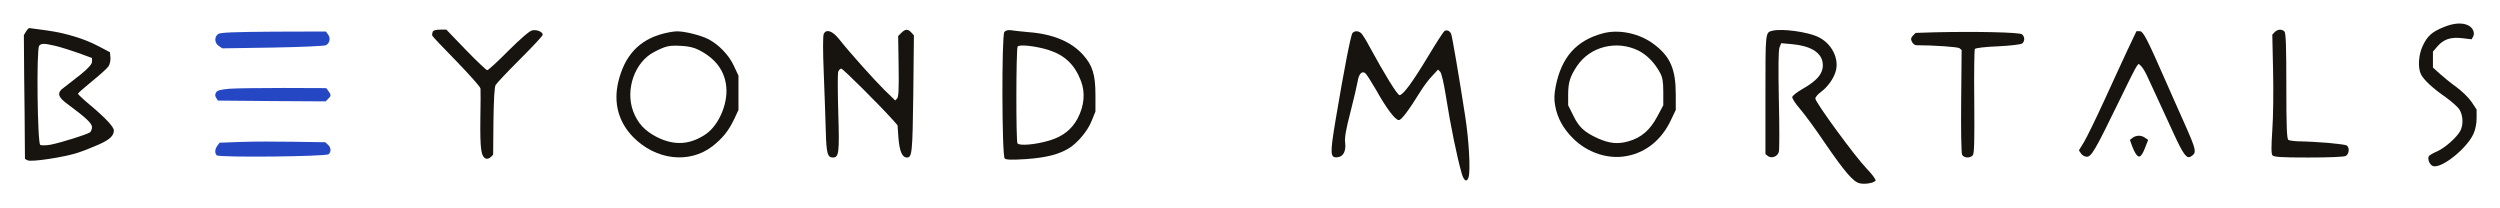
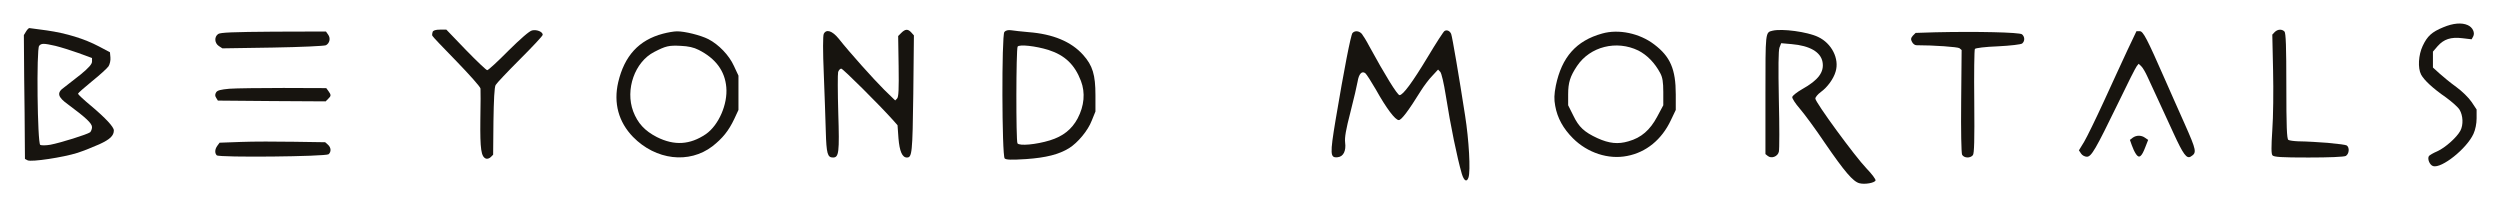
<svg xmlns="http://www.w3.org/2000/svg" viewBox="0 0 1603 133" preserveAspectRatio="xMidYMid meet">
  <g transform="translate(0,133) scale(0.1,-0.1)" fill="#17140F" stroke="none">
    <path d="M15666 1155 c-73 -30 -102 -56 -132 -120 -27 -58 -32 -141 -10 -183 19 -36 76 -89 160 -147 37 -27 77 -62 87 -79 22 -37 25 -96 5 -134 -23 -43 -97 -109 -148 -132 -26 -11 -50 -25 -54 -31 -11 -18 5 -57 27 -64 54 -17 216 112 259 207 12 26 20 65 20 99 l0 57 -32 48 c-18 27 -62 70 -98 96 -36 26 -84 65 -107 86 l-43 39 0 51 0 51 30 35 c40 45 85 60 159 51 l59 -7 10 18 c13 24 -3 59 -35 73 -38 17 -93 13 -157 -14z" />
    <path d="M167 1128 l-14 -23 2 -270 c2 -148 4 -327 4 -397 l1 -127 17 -9 c24 -12 229 19 320 48 37 12 100 37 140 55 68 31 93 55 93 89 0 22 -53 79 -147 158 -46 38 -83 73 -83 77 0 4 41 40 90 80 50 40 97 83 106 96 8 13 14 38 12 57 l-3 33 -70 37 c-95 50 -210 85 -335 103 -58 8 -108 15 -112 15 -4 0 -14 -10 -21 -22z m188 -92 c33 -8 100 -29 148 -46 l87 -32 0 -23 c0 -16 -21 -40 -72 -82 -40 -32 -88 -69 -105 -82 -51 -35 -45 -62 25 -112 112 -83 152 -120 152 -144 0 -12 -6 -27 -12 -33 -18 -14 -191 -68 -255 -80 -28 -5 -58 -5 -65 -1 -18 11 -25 614 -7 635 14 17 29 17 104 0z" />
    <path d="M2774 1125 c-3 -8 -4 -19 -2 -24 1 -5 72 -79 156 -165 83 -86 153 -164 153 -174 1 -9 1 -100 -1 -202 -2 -188 5 -235 36 -247 8 -3 22 1 31 10 l15 15 2 214 c2 135 6 220 14 233 6 11 76 85 156 165 80 80 146 150 146 157 0 19 -38 35 -68 28 -17 -3 -75 -54 -152 -130 -68 -69 -129 -125 -136 -125 -6 0 -68 59 -137 130 l-125 130 -41 0 c-27 0 -44 -5 -47 -15z" />
    <path d="M5779 1119 l-20 -20 3 -194 c2 -146 0 -197 -10 -207 l-12 -12 -71 69 c-70 70 -220 237 -292 328 -41 50 -79 62 -95 30 -6 -11 -6 -114 0 -253 5 -129 11 -297 13 -373 4 -142 11 -167 46 -167 38 0 42 31 34 285 -4 133 -4 252 -1 263 4 12 13 22 20 22 11 0 245 -233 331 -329 l30 -34 6 -84 c7 -83 24 -123 54 -123 33 0 36 27 41 406 l4 377 -17 19 c-21 23 -38 23 -64 -3z" />
    <path d="M6440 1125 c-18 -22 -16 -793 2 -811 10 -9 43 -10 138 -4 128 9 210 30 275 70 56 35 121 113 145 176 l24 59 0 105 c0 130 -18 190 -79 258 -76 85 -193 134 -351 146 -43 4 -93 9 -110 12 -20 3 -36 -1 -44 -11z m282 -115 c106 -34 169 -94 209 -199 29 -76 21 -160 -21 -240 -38 -71 -94 -115 -178 -141 -88 -27 -196 -37 -208 -19 -10 17 -9 603 1 620 10 16 116 4 197 -21z" />
    <path d="M9262 1131 c-6 -3 -54 -77 -106 -164 -100 -166 -160 -247 -182 -247 -14 0 -94 130 -195 315 -17 33 -39 68 -47 78 -18 20 -45 22 -60 5 -11 -14 -54 -234 -108 -556 -37 -223 -36 -246 14 -240 36 4 54 41 47 94 -4 31 5 84 34 195 22 85 42 173 46 196 8 50 28 71 50 53 8 -7 38 -54 67 -104 67 -120 124 -196 147 -196 17 0 61 58 143 190 19 30 51 73 72 94 l37 40 14 -15 c8 -8 23 -73 35 -149 31 -197 73 -400 103 -504 14 -46 32 -57 43 -24 14 42 3 240 -22 398 -38 246 -82 504 -89 522 -8 20 -28 29 -43 19z" />
    <path d="M11365 1133 c-46 -11 -45 -6 -45 -408 l0 -383 15 -12 c23 -19 64 -4 71 27 4 15 4 165 0 333 -4 208 -3 316 4 335 l11 28 68 -6 c115 -10 185 -50 197 -114 12 -65 -27 -117 -131 -175 -33 -19 -61 -41 -63 -50 -2 -8 20 -42 47 -73 28 -32 102 -132 163 -223 125 -182 180 -247 221 -257 34 -9 97 2 103 18 2 7 -24 42 -58 77 -75 78 -328 424 -328 448 0 9 16 28 35 42 42 30 82 85 95 131 25 82 -25 181 -112 222 -68 33 -232 55 -293 40z" />
    <path d="M14585 1124 l-15 -16 5 -231 c3 -128 1 -299 -5 -381 -7 -109 -7 -153 1 -162 9 -11 59 -14 231 -14 132 0 227 4 239 10 21 12 26 52 7 67 -12 9 -192 25 -313 27 -27 1 -56 5 -62 9 -10 6 -13 87 -13 346 0 249 -3 340 -12 349 -17 17 -44 15 -63 -4z" />
-     <path fill="#2647C4" d="M1399 1112 c-26 -18 -24 -58 4 -77 l23 -15 323 5 c178 3 331 10 341 15 24 13 31 45 14 68 l-14 20 -336 -1 c-259 -2 -341 -5 -355 -15z" />
+     <path d="M1399 1112 c-26 -18 -24 -58 4 -77 l23 -15 323 5 c178 3 331 10 341 15 24 13 31 45 14 68 l-14 20 -336 -1 c-259 -2 -341 -5 -355 -15z" />
    <path d="M4251 1114 c-155 -41 -247 -142 -287 -311 -31 -134 2 -255 95 -351 146 -149 360 -174 509 -60 65 51 104 99 140 175 l27 58 0 110 0 110 -29 62 c-31 69 -98 138 -164 172 -49 25 -153 51 -202 50 -19 0 -59 -7 -89 -15z m229 -104 c109 -55 168 -135 177 -239 10 -109 -49 -244 -131 -301 -102 -69 -202 -75 -314 -19 -78 40 -123 89 -152 165 -52 140 10 317 135 381 74 38 93 43 170 39 48 -2 84 -10 115 -26z" />
    <path d="M10273 1115 c-166 -46 -259 -151 -297 -334 -11 -57 -12 -87 -4 -130 14 -78 51 -145 114 -208 93 -93 227 -137 347 -113 122 23 222 105 280 228 l32 67 0 100 c0 161 -35 242 -138 320 -94 72 -229 100 -334 70z m232 -109 c55 -28 106 -79 141 -146 14 -26 19 -56 19 -120 l0 -85 -39 -73 c-46 -86 -102 -135 -184 -158 -67 -20 -124 -14 -199 20 -85 39 -120 72 -155 145 l-33 66 0 70 c0 76 13 116 57 182 84 125 253 167 393 99z" />
    <path d="M12409 1123 l-126 -4 -18 -18 c-13 -15 -14 -24 -5 -40 6 -12 18 -21 28 -21 113 0 266 -11 276 -19 l14 -12 -3 -327 c-2 -193 1 -334 6 -344 12 -22 52 -24 69 -3 9 10 11 97 9 342 -2 181 0 334 4 339 3 6 66 14 148 17 81 4 147 12 155 18 18 15 18 43 -1 59 -16 13 -291 19 -556 13z" />
    <path d="M13641 1008 c-31 -68 -100 -215 -151 -328 -52 -113 -109 -230 -127 -260 l-33 -54 14 -21 c7 -11 24 -20 37 -20 29 0 55 45 200 343 59 123 113 230 120 238 l12 15 17 -16 c9 -8 27 -39 40 -68 13 -28 44 -95 68 -147 24 -52 69 -149 99 -215 62 -135 84 -165 110 -149 40 25 38 36 -39 210 -42 93 -98 221 -126 284 -116 264 -140 310 -162 310 l-21 0 -58 -122z" />
-     <path fill="#2647C4" d="M1471 761 c-55 -5 -77 -10 -85 -23 -8 -13 -8 -23 0 -35 l11 -18 346 -3 345 -2 16 16 c20 19 20 25 2 50 l-14 19 -274 1 c-150 0 -306 -2 -347 -5z" />
+     <path d="M1471 761 c-55 -5 -77 -10 -85 -23 -8 -13 -8 -23 0 -35 l11 -18 346 -3 345 -2 16 16 c20 19 20 25 2 50 l-14 19 -274 1 c-150 0 -306 -2 -347 -5z" />
    <path d="M13675 447 l-18 -14 12 -34 c6 -18 18 -44 27 -57 20 -30 36 -18 60 45 l18 46 -19 13 c-24 18 -56 18 -80 1z" />
-     <path fill="#2647C4" d="M1547 420 l-139 -5 -14 -19 c-17 -23 -18 -48 -4 -62 15 -15 698 -8 717 7 18 16 16 43 -4 61 l-18 16 -200 3 c-110 2 -262 2 -338 -1z" />
+     <path d="M1547 420 l-139 -5 -14 -19 c-17 -23 -18 -48 -4 -62 15 -15 698 -8 717 7 18 16 16 43 -4 61 l-18 16 -200 3 c-110 2 -262 2 -338 -1z" />
  </g>
</svg>
